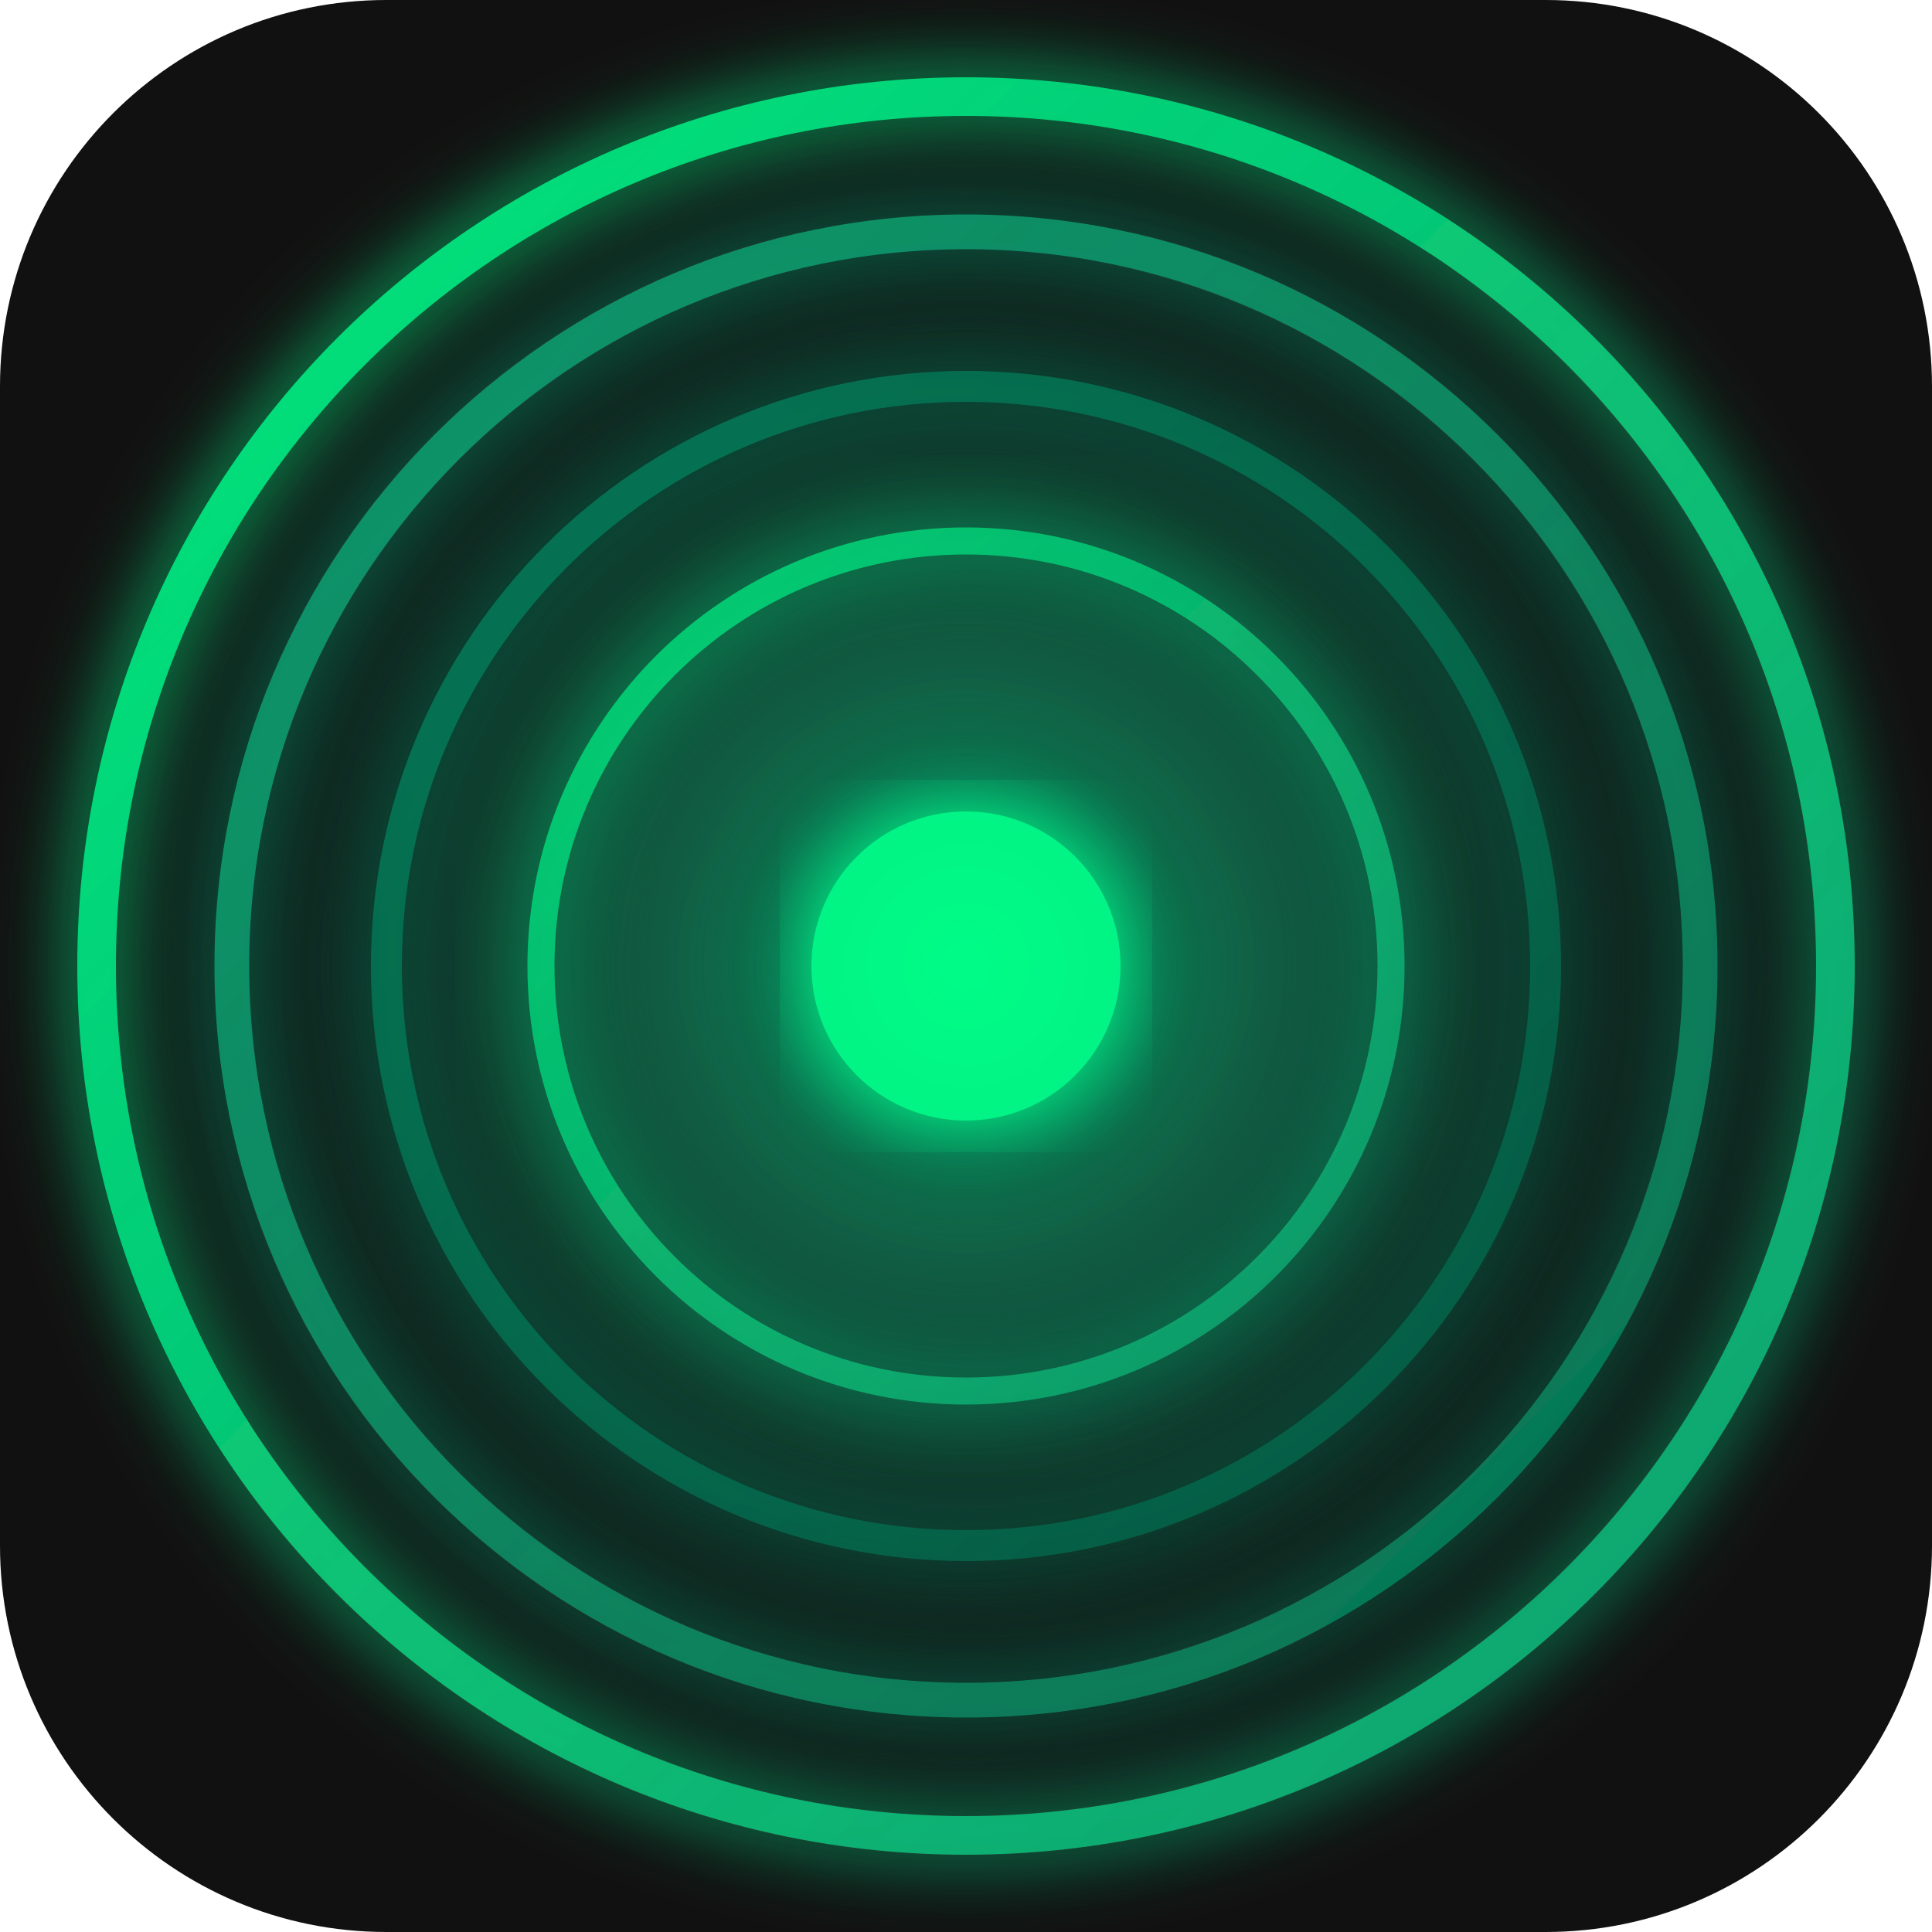
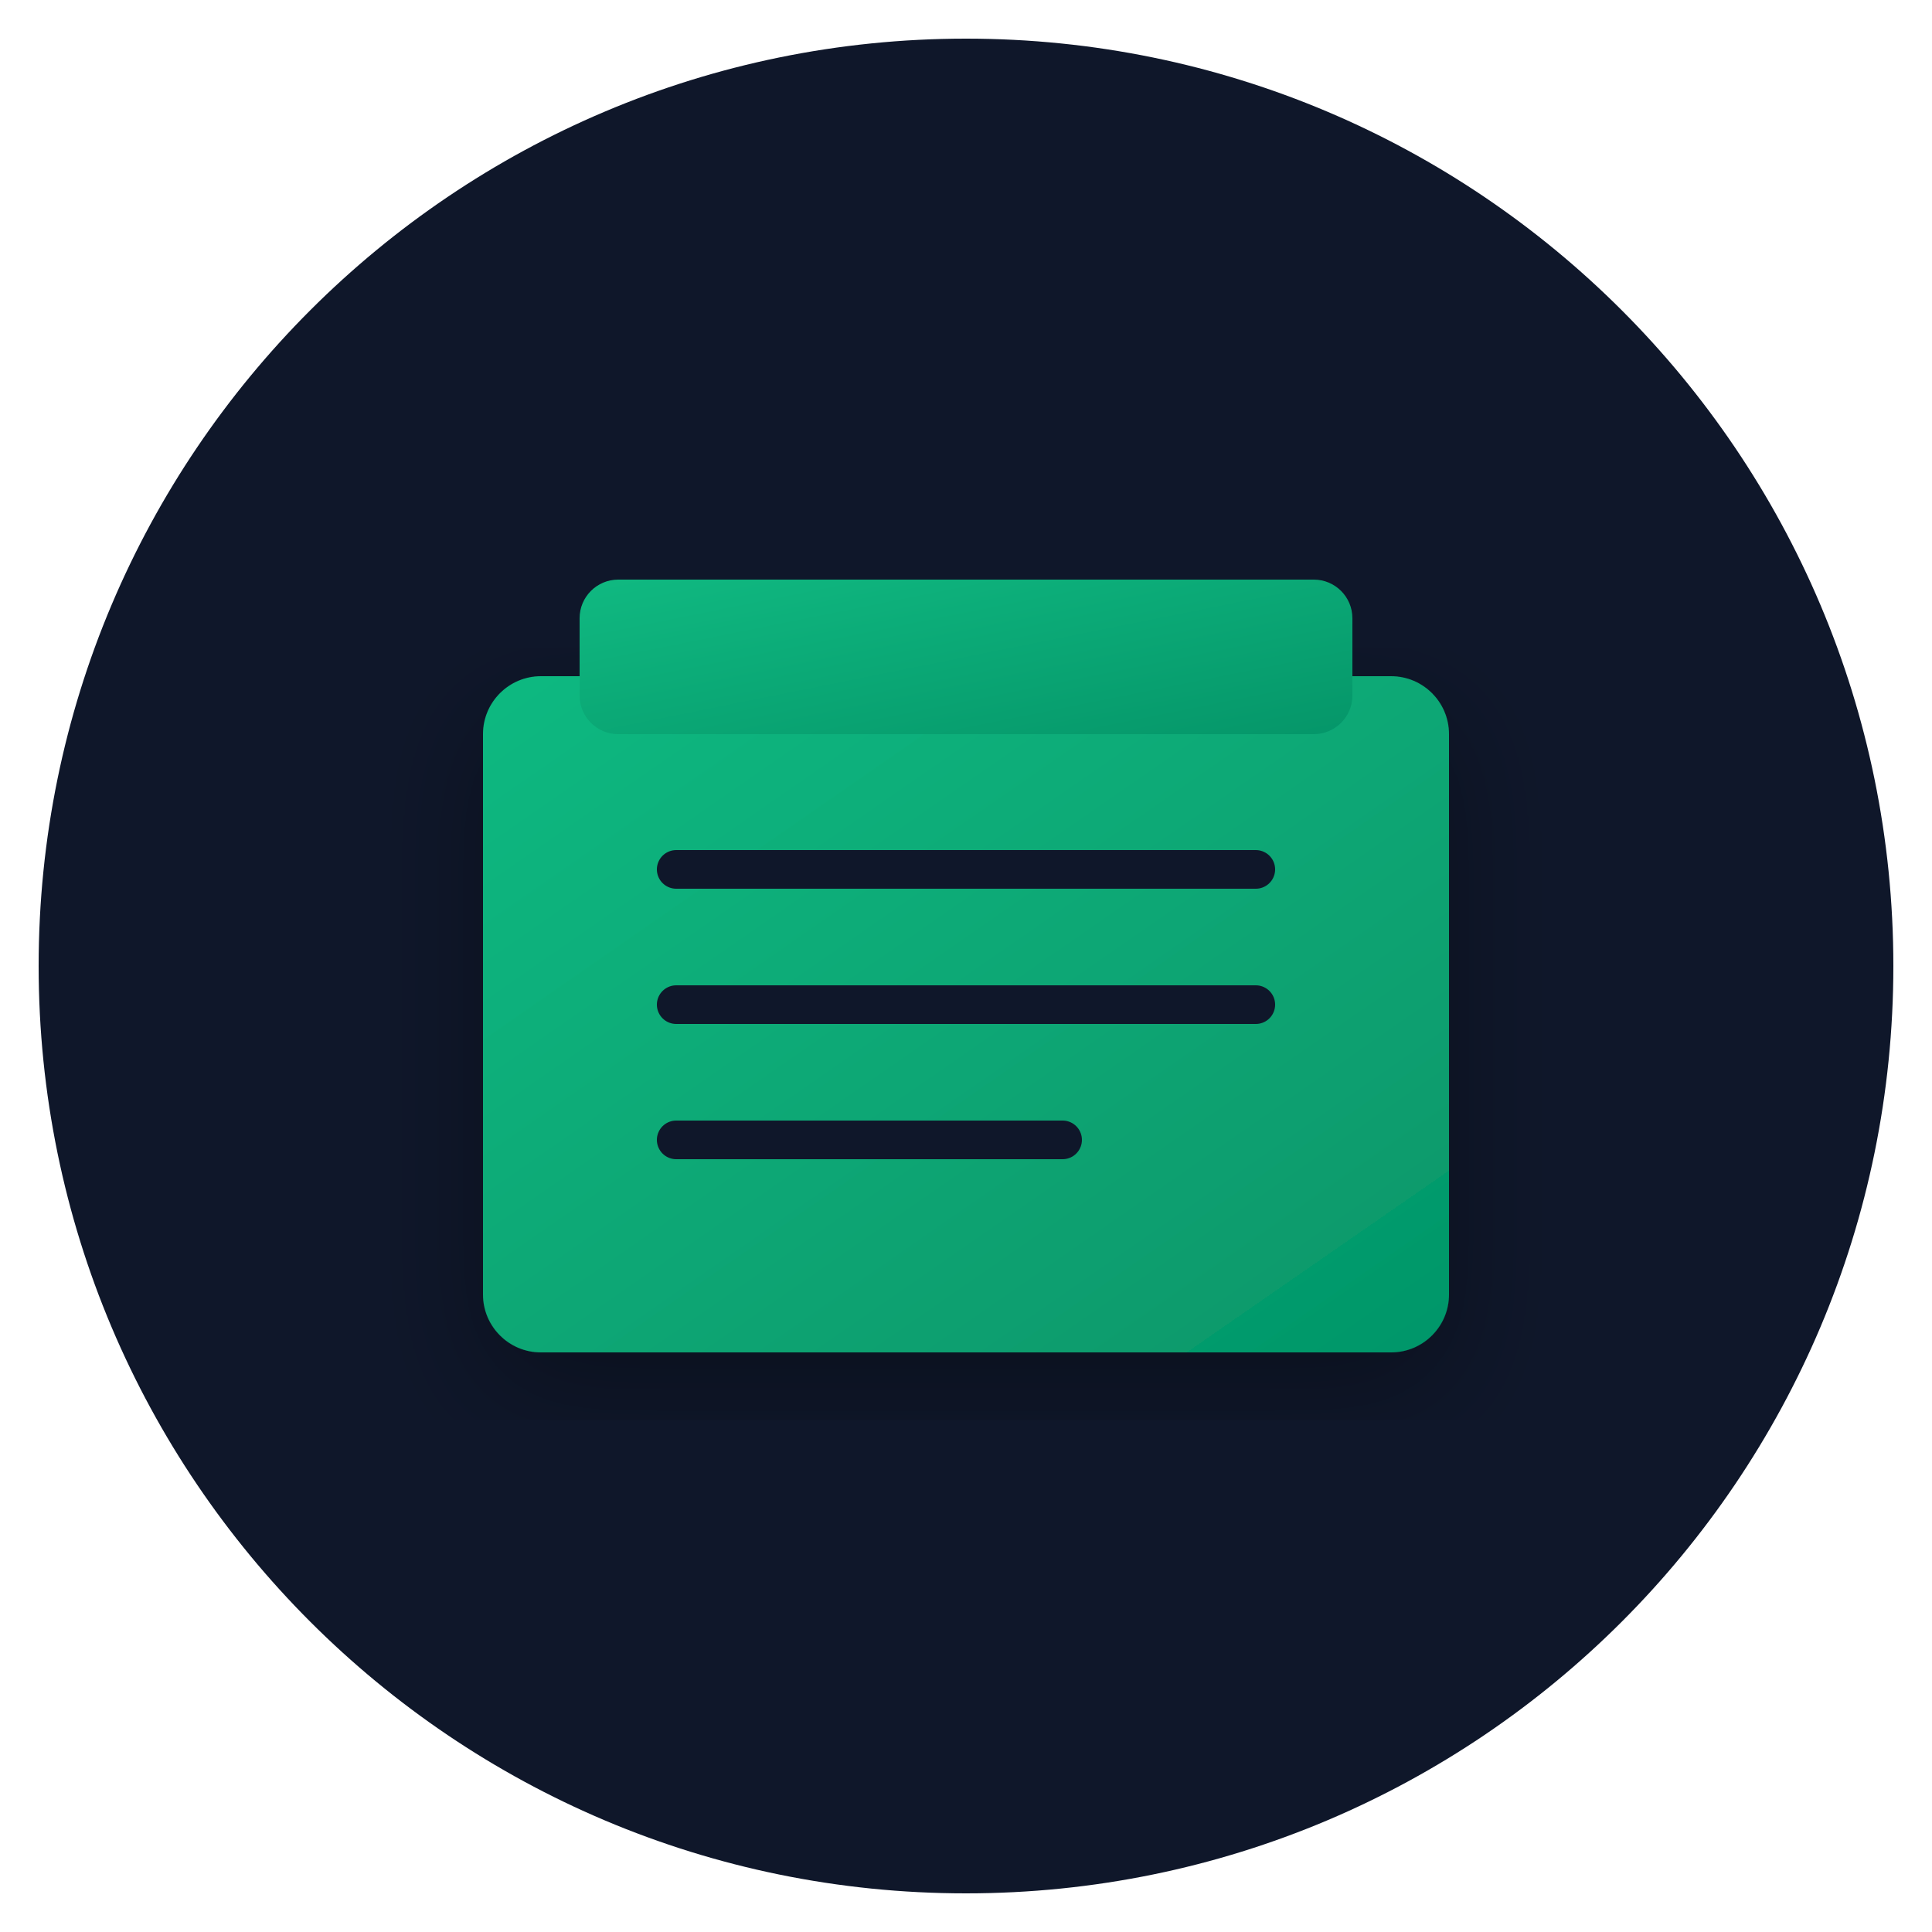
<svg xmlns="http://www.w3.org/2000/svg" viewBox="0 0 100 100">
  <defs>
-     <radialGradient id="glow1" cx="50%" cy="50%" r="50%">
-       <stop offset="0%" style="stop-color:#00FF88;stop-opacity:1" />
-       <stop offset="30%" style="stop-color:#10B981;stop-opacity:0.8" />
-       <stop offset="60%" style="stop-color:#059669;stop-opacity:0.4" />
-       <stop offset="100%" style="stop-color:#111;stop-opacity:0" />
-     </radialGradient>
-     <radialGradient id="glow2" cx="50%" cy="50%" r="50%">
-       <stop offset="0%" style="stop-color:#00FF88;stop-opacity:0.9" />
-       <stop offset="40%" style="stop-color:#10B981;stop-opacity:0.6" />
-       <stop offset="70%" style="stop-color:#059669;stop-opacity:0.3" />
-       <stop offset="100%" style="stop-color:#111;stop-opacity:0" />
-     </radialGradient>
-     <radialGradient id="glow3" cx="50%" cy="50%" r="50%">
-       <stop offset="0%" style="stop-color:#00FF88;stop-opacity:0.7" />
-       <stop offset="50%" style="stop-color:#10B981;stop-opacity:0.4" />
-       <stop offset="100%" style="stop-color:#111;stop-opacity:0" />
-     </radialGradient>
-     <linearGradient id="circleGrad1" x1="0%" y1="0%" x2="100%" y2="100%">
-       <stop offset="0%" style="stop-color:#00FF88;stop-opacity:1" />
-       <stop offset="100%" style="stop-color:#10B981;stop-opacity:0.9" />
+     <linearGradient id="grad1" x1="0%" y1="0%" x2="100%" y2="100%">
+       <stop offset="0%" style="stop-color:#10B981;stop-opacity:1" />
+       <stop offset="100%" style="stop-color:#059669;stop-opacity:1" />
    </linearGradient>
-     <linearGradient id="circleGrad2" x1="0%" y1="0%" x2="100%" y2="100%">
-       <stop offset="0%" style="stop-color:#10B981;stop-opacity:0.9" />
-       <stop offset="100%" style="stop-color:#059669;stop-opacity:0.8" />
-     </linearGradient>
-     <linearGradient id="circleGrad3" x1="0%" y1="0%" x2="100%" y2="100%">
-       <stop offset="0%" style="stop-color:#059669;stop-opacity:0.8" />
-       <stop offset="100%" style="stop-color:#047857;stop-opacity:0.7" />
-     </linearGradient>
-     <filter id="glow">
-       <feGaussianBlur stdDeviation="2" result="coloredBlur" />
-       <feMerge>
-         <feMergeNode in="coloredBlur" />
-         <feMergeNode in="SourceGraphic" />
-       </feMerge>
+     <filter id="shadow">
+       <feDropShadow dx="0" dy="2" stdDeviation="3" flood-opacity="0.3" />
    </filter>
  </defs>
-   <rect width="100" height="100" rx="20" fill="#111" />
-   <circle cx="50" cy="50" r="48" fill="url(#glow1)" opacity="0.6" />
-   <circle cx="50" cy="50" r="45" fill="none" stroke="url(#circleGrad1)" stroke-width="2" opacity="0.9" filter="url(#glow)" />
-   <circle cx="50" cy="50" r="38" fill="none" stroke="url(#circleGrad2)" stroke-width="1.8" opacity="0.85" filter="url(#glow)" />
-   <circle cx="50" cy="50" r="30" fill="none" stroke="url(#circleGrad3)" stroke-width="1.6" opacity="0.8" filter="url(#glow)" />
-   <circle cx="50" cy="50" r="22" fill="none" stroke="url(#circleGrad1)" stroke-width="1.4" opacity="0.75" filter="url(#glow)" />
-   <circle cx="50" cy="50" r="14" fill="url(#glow2)" opacity="0.7" filter="url(#glow)" />
-   <circle cx="50" cy="50" r="8" fill="#00FF88" opacity="0.9" filter="url(#glow)" />
+   <circle cx="50" cy="50" r="48" fill="#0F172A" />
+   <rect x="25" y="35" width="50" height="35" rx="3" fill="url(#grad1)" filter="url(#shadow)" />
+   <rect x="30" y="30" width="40" height="8" rx="2" fill="url(#grad1)" />
+   <line x1="35" y1="45" x2="65" y2="45" stroke="#0F172A" stroke-width="2" stroke-linecap="round" />
+   <line x1="35" y1="52" x2="65" y2="52" stroke="#0F172A" stroke-width="2" stroke-linecap="round" />
+   <line x1="35" y1="59" x2="55" y2="59" stroke="#0F172A" stroke-width="2" stroke-linecap="round" />
</svg>
